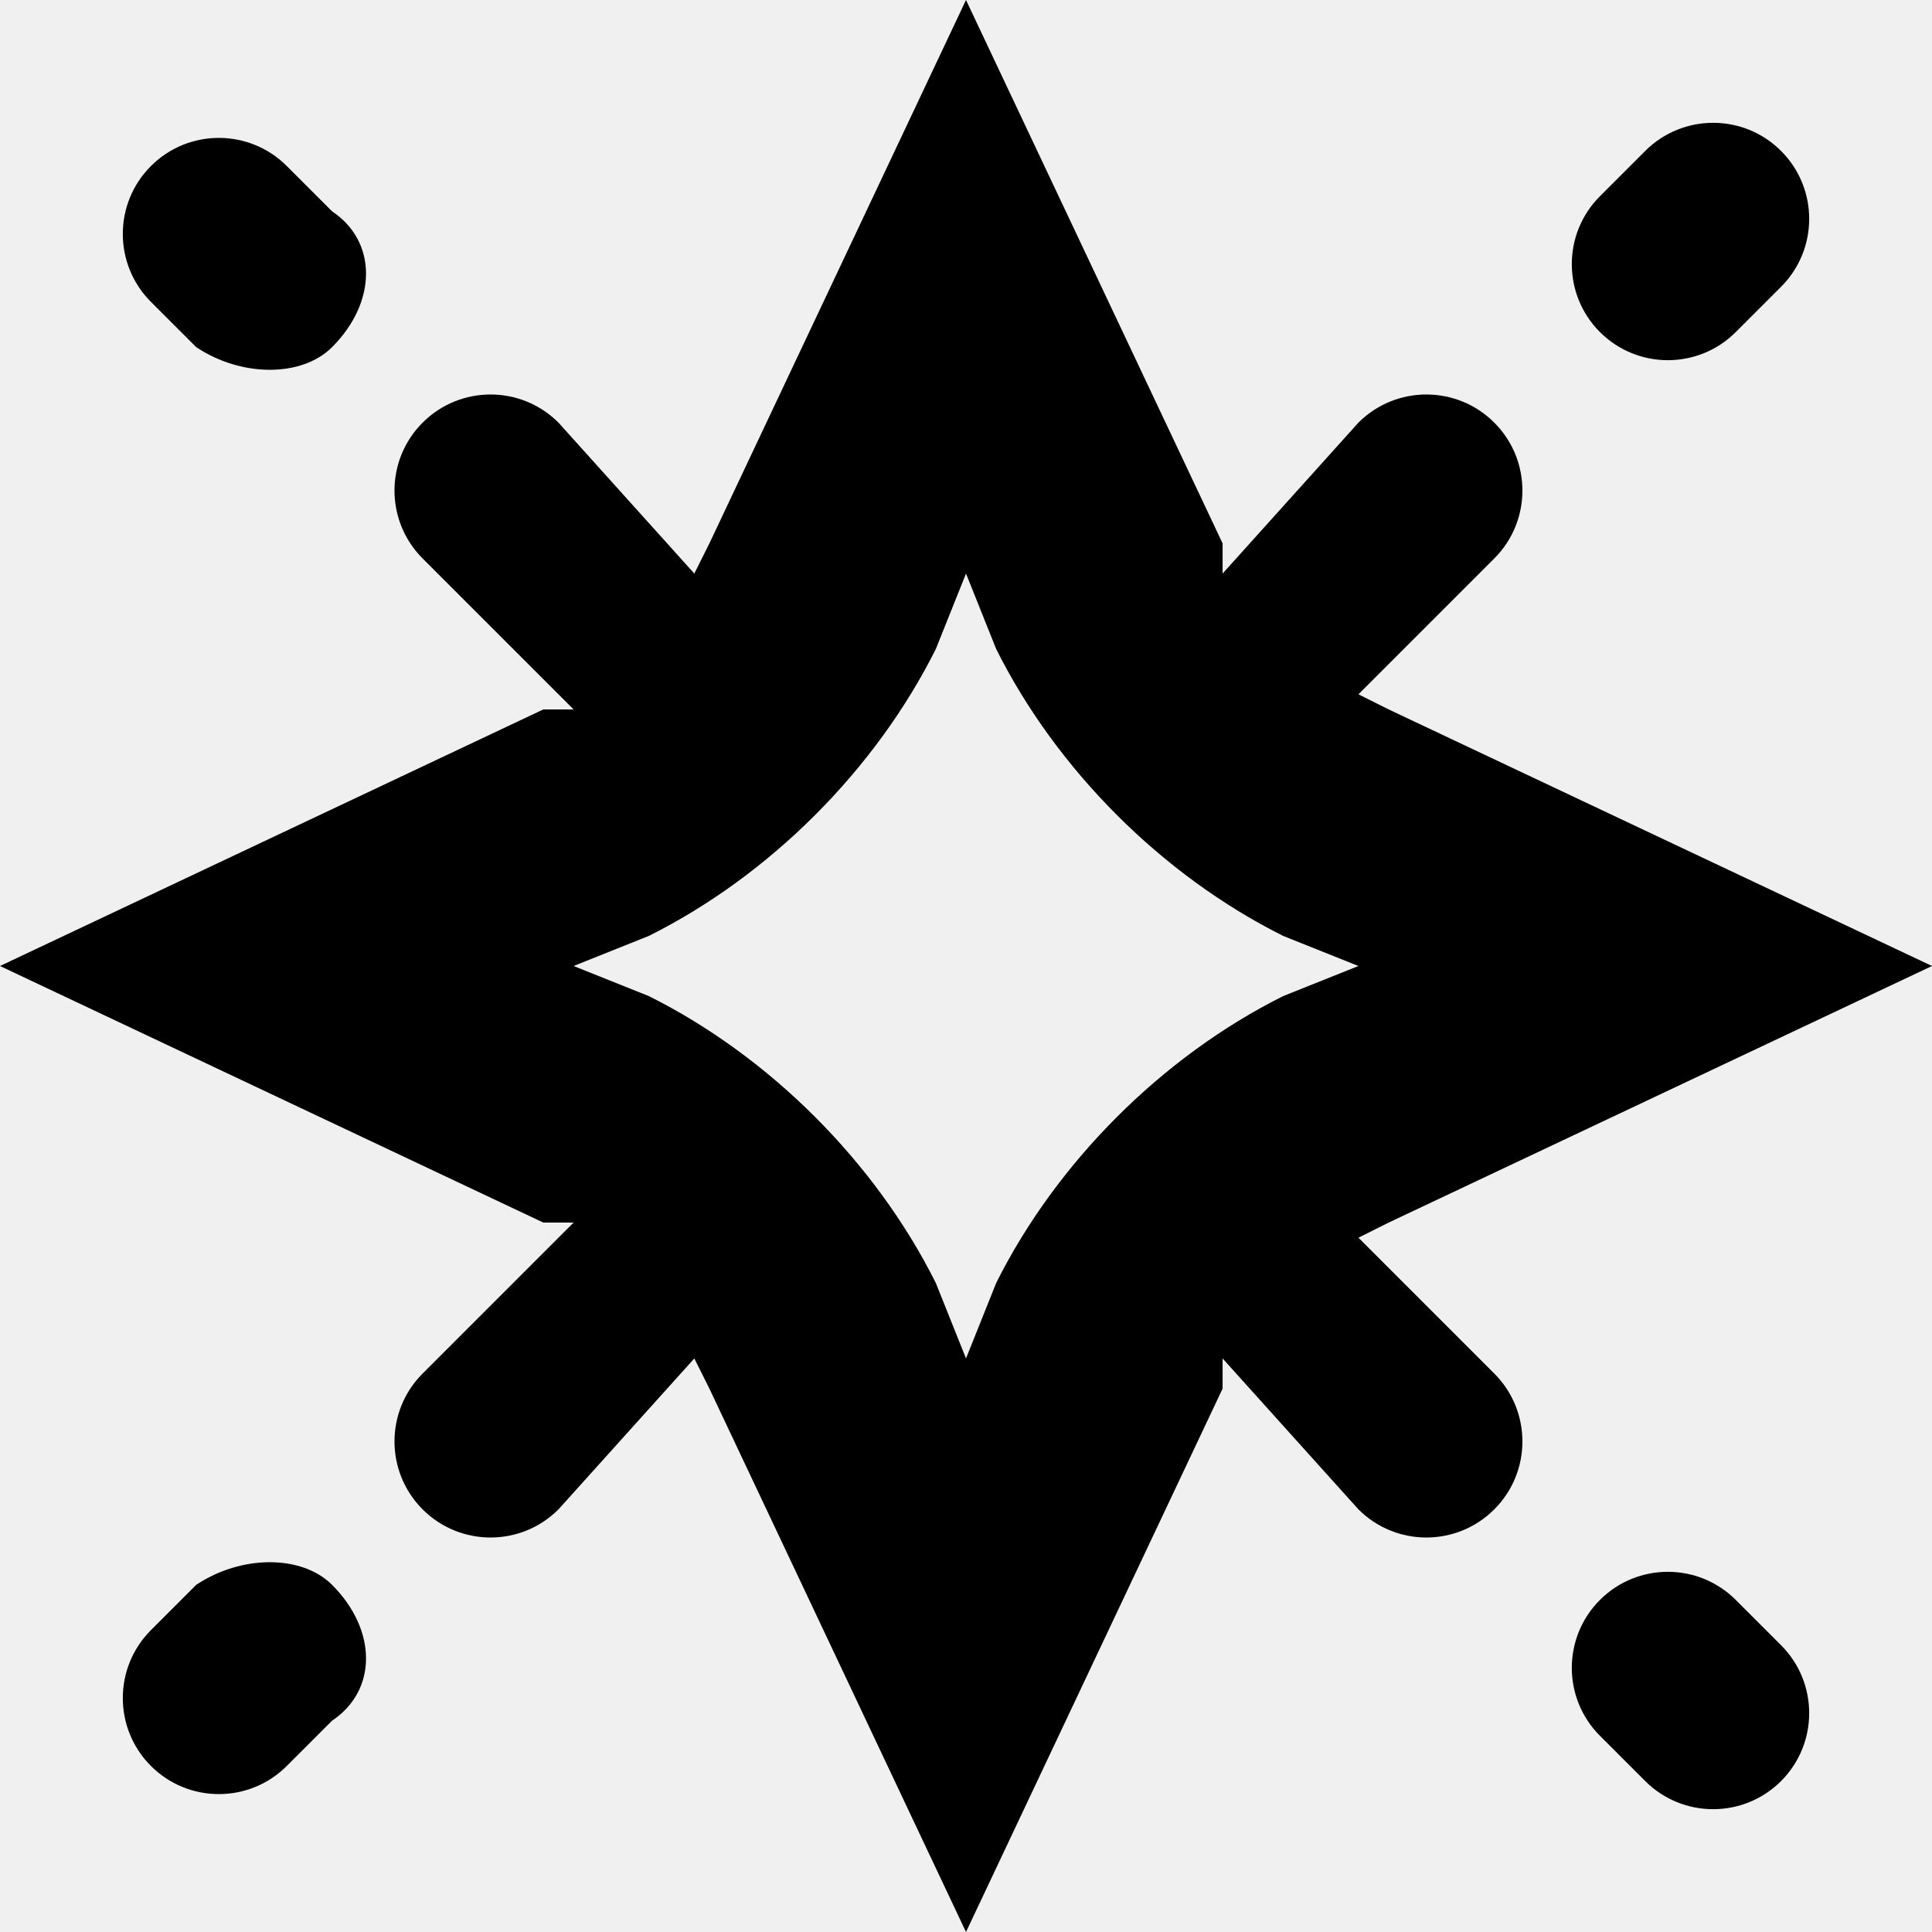
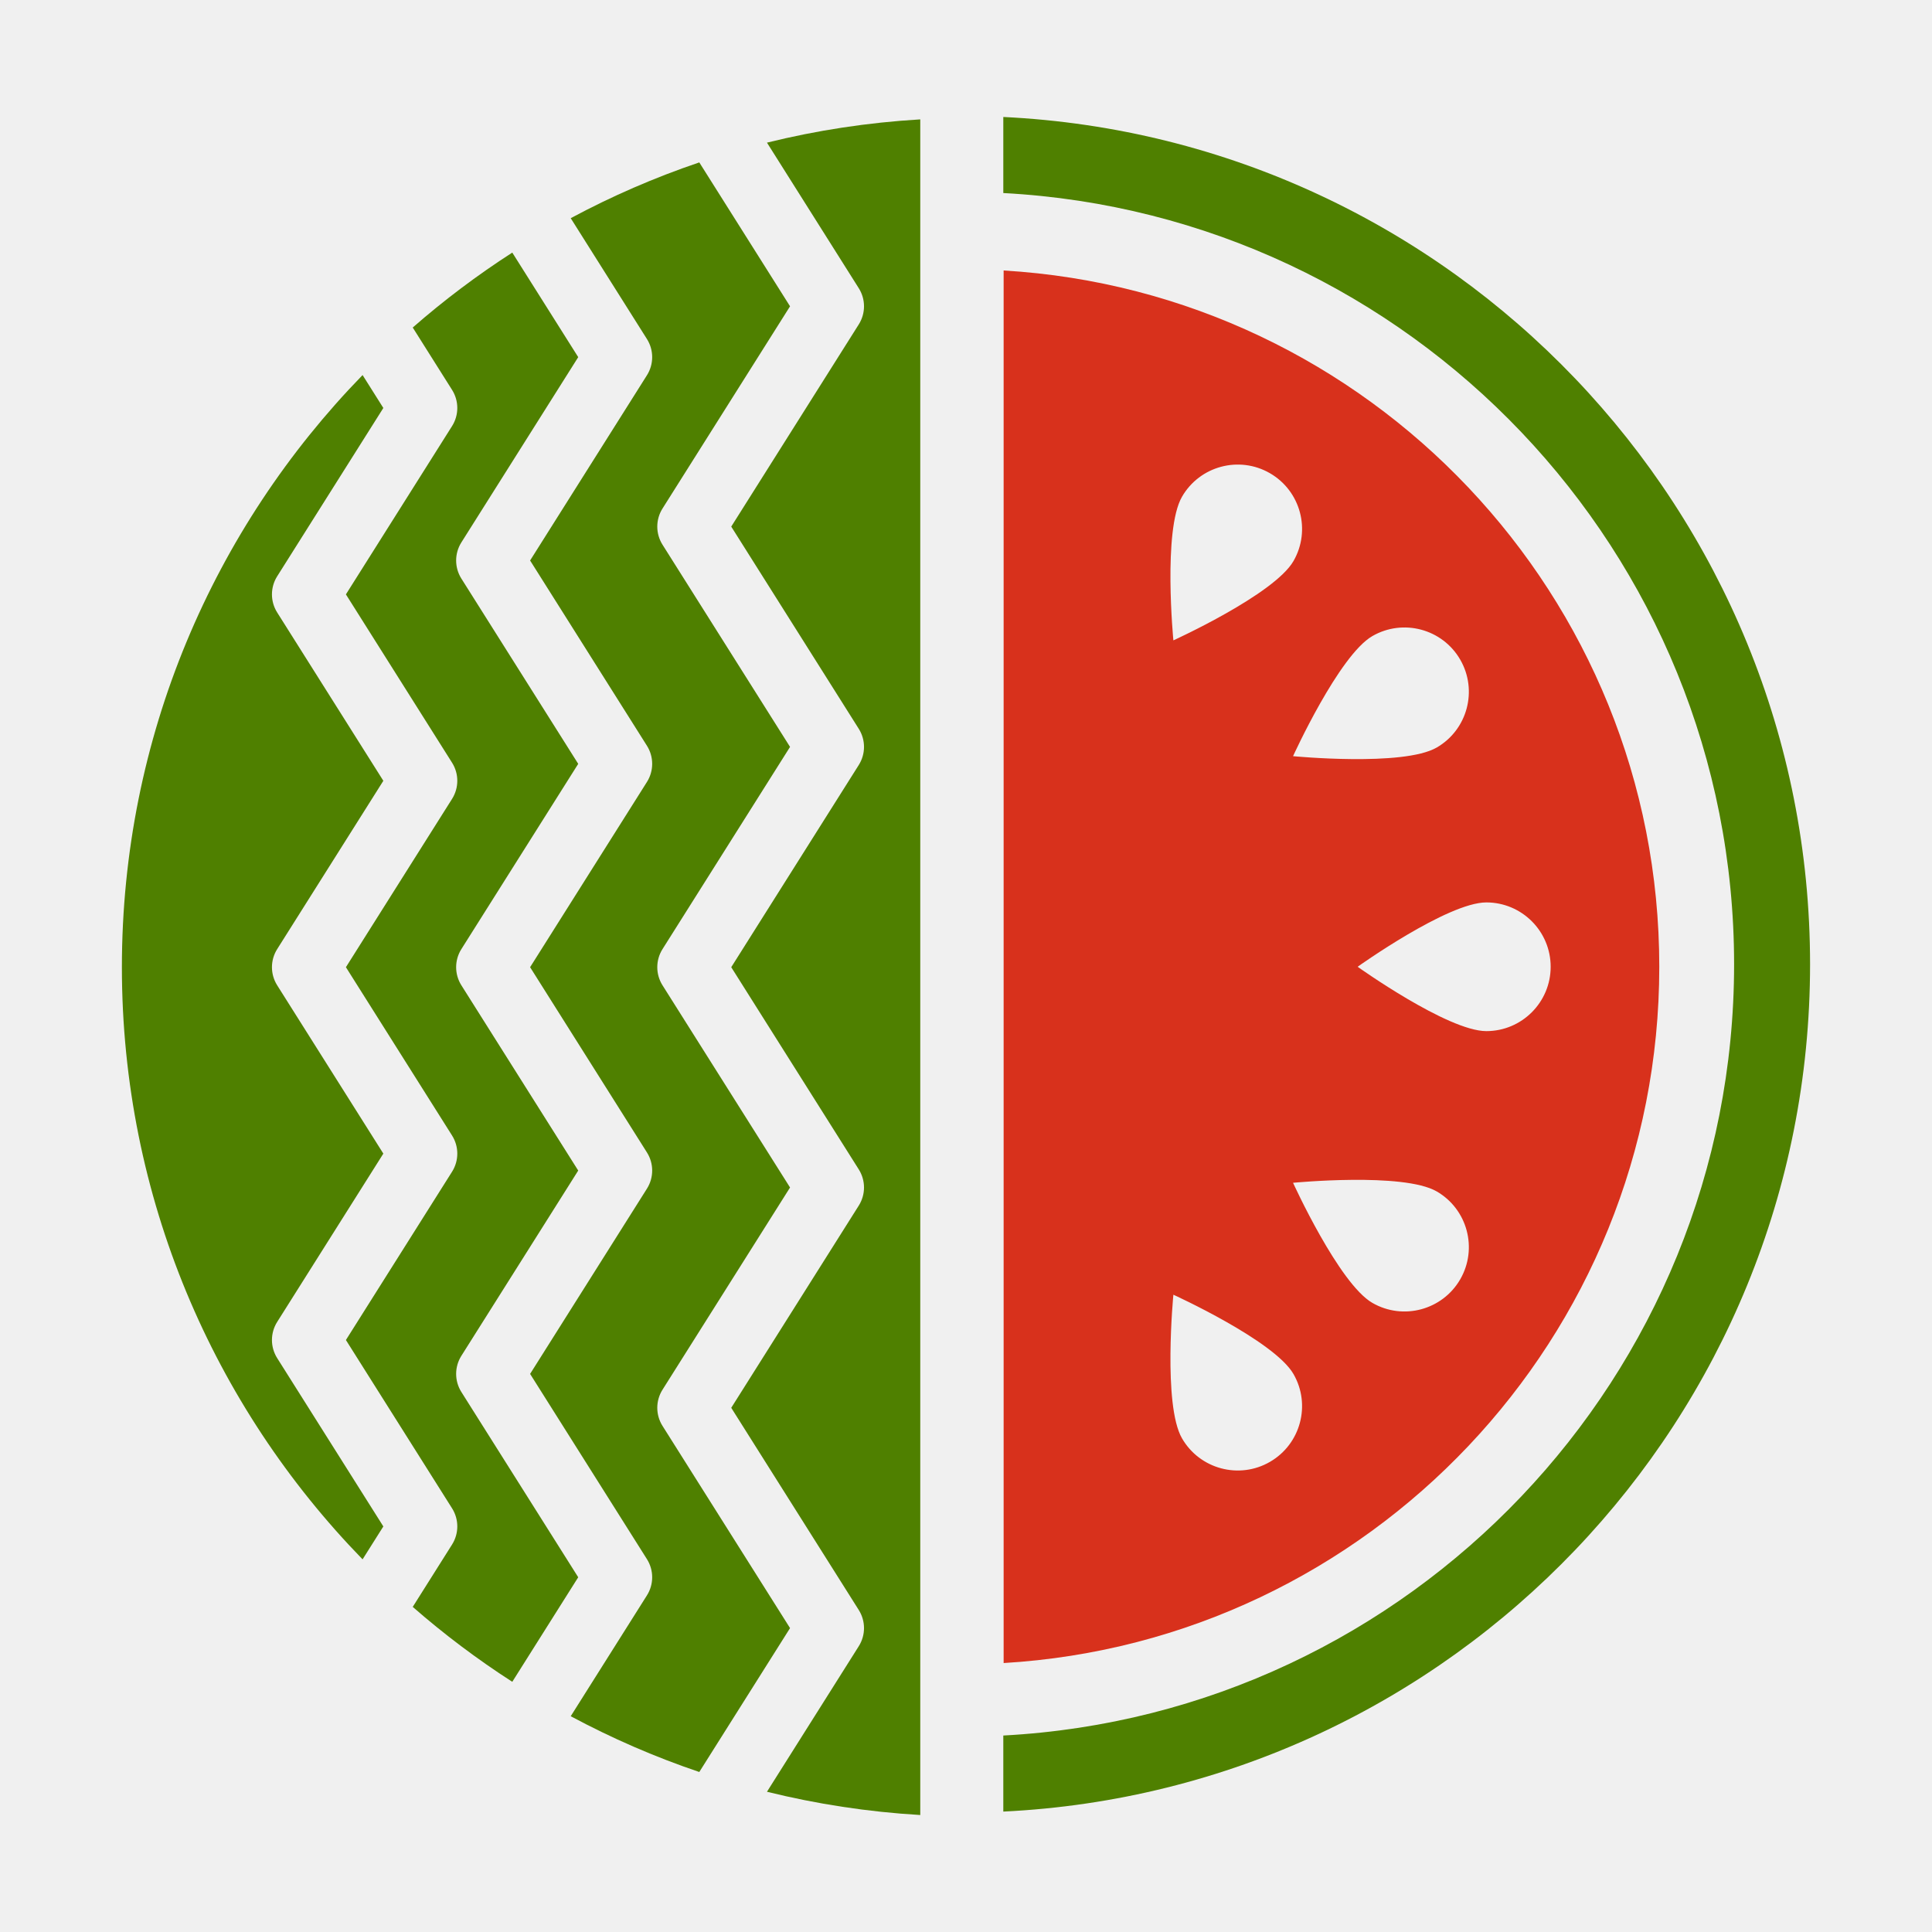
- <svg xmlns="http://www.w3.org/2000/svg" viewBox="0 0 128 128">
-   <path fill-rule="evenodd" d="M81 36 64 0 47 36l-1 2-9-10a6 6 0 0 0-9 9l10 10h-2L0 64l36 17h2L28 91a6 6 0 1 0 9 9l9-10 1 2 17 36 17-36v-2l9 10a6 6 0 1 0 9-9l-9-9 2-1 36-17-36-17-2-1 9-9a6 6 0 1 0-9-9l-9 10v-2Zm-17 2-2 5c-4 8-11 15-19 19l-5 2 5 2c8 4 15 11 19 19l2 5 2-5c4-8 11-15 19-19l5-2-5-2c-8-4-15-11-19-19l-2-5Z" clip-rule="evenodd" />
-   <path d="M118 19a6 6 0 0 0-9-9l-3 3a6 6 0 1 0 9 9l3-3Zm-96 4c-2 2-6 2-9 0l-3-3a6 6 0 1 1 9-9l3 3c3 2 3 6 0 9Zm0 82c-2-2-6-2-9 0l-3 3a6 6 0 1 0 9 9l3-3c3-2 3-6 0-9Zm96 4a6 6 0 0 1-9 9l-3-3a6 6 0 1 1 9-9l3 3Z" />
-   <style>path{fill:#000}@media (prefers-color-scheme:dark){path{fill:#fff}}</style>
+ <svg xmlns="http://www.w3.org/2000/svg" width="100%" height="100%" viewBox="0 0 2048 2048" version="1.1" xml:space="preserve" style="fill-rule:evenodd;clip-rule:evenodd;stroke-linejoin:round;stroke-miterlimit:2;">
+   <g id="Backup">
+     </g>
+   <g id="Artboard1" transform="matrix(1.28909,0,0,1.12173,-2771.6,-7.47035)">
+     <rect x="2150.04" y="6.66" width="1588.71" height="1825.75" style="fill:none;" />
+     <g transform="matrix(0.832927,0,0,0.9572,2088.01,-62.2606)">
+       <g id="Logo_2">
+         <g>
+           <g>
+             <g transform="matrix(1.04466,0,0,1.10362,6.15184,-224.239)">
+               <path d="M1013.89,1756.13L1013.89,510.398C1359.32,529.787 1633.52,801.453 1633.52,1133.26C1633.52,1465.07 1359.32,1736.74 1013.89,1756.13ZM1348.44,1133.26C1348.44,1133.26 1433.57,1190.83 1470.06,1190.83C1503.62,1190.83 1530.87,1165.03 1530.87,1133.26C1530.87,1101.49 1503.62,1075.7 1470.06,1075.7C1433.57,1075.7 1348.44,1133.26 1348.44,1133.26ZM1174.32,841.282C1174.32,841.282 1269.55,800.273 1287.79,770.362C1304.57,742.849 1294.6,707.615 1265.53,691.73C1236.47,675.845 1199.24,685.286 1182.46,712.799C1164.22,742.71 1174.32,841.282 1174.32,841.282ZM1287.41,1326.51C1287.41,1326.51 1330.74,1416.65 1362.34,1433.92C1391.4,1449.81 1428.62,1440.36 1445.41,1412.85C1462.19,1385.34 1452.21,1350.1 1423.15,1334.22C1391.55,1316.95 1287.41,1326.51 1287.41,1326.51ZM1174.32,1426.63C1174.32,1426.63 1164.22,1525.2 1182.46,1555.11C1199.24,1582.63 1236.47,1592.07 1265.53,1576.18C1294.6,1560.3 1304.57,1525.06 1287.79,1497.55C1269.55,1467.64 1174.32,1426.63 1174.32,1426.63ZM1287.41,944.872C1287.41,944.872 1391.55,954.429 1423.15,937.16C1452.21,921.275 1462.19,886.041 1445.41,858.528C1428.62,831.014 1391.4,821.573 1362.34,837.458C1330.74,854.727 1287.41,944.872 1287.41,944.872Z" style="fill:rgb(216,49,28);" />
+             </g>
+             <g transform="matrix(1.21361,0,0,1.28211,-158.466,-428.967)">
+               <path d="M1008.12,539.387L1008.12,480.813C1373.32,497.511 1664.42,783.462 1664.42,1133.26C1664.42,1483.06 1373.32,1769.01 1008.12,1785.71L1008.12,1727.14C1339.2,1710.5 1602.62,1450.77 1602.62,1133.26C1602.62,815.754 1339.2,556.025 1008.12,539.387Z" style="fill:rgb(79,128,0);" />
+             </g>
+           </g>
+           <g transform="matrix(1.27203,0,0,1.34382,-206.059,-496.019)">
+             <path d="M501.95,1568.29C386.371,1455.86 315.146,1302.37 315.146,1133.26C315.146,964.153 386.371,810.666 501.95,698.237L518.064,722.421L435.665,846.085C430.258,854.201 430.258,864.535 435.665,872.651L518.064,996.315L435.665,1119.98C430.258,1128.1 430.258,1138.43 435.665,1146.55L518.064,1270.21L435.665,1393.87C430.258,1401.99 430.258,1412.33 435.665,1420.44L518.064,1544.11L501.95,1568.29ZM540.878,663.31C565.132,643.245 590.952,624.834 618.139,608.263L669.317,685.071L578.623,821.185C573.215,829.301 573.215,839.636 578.623,847.752L669.317,983.866L578.623,1119.98C573.215,1128.1 573.215,1138.43 578.623,1146.55L669.317,1282.66L578.623,1418.77C573.215,1426.89 573.215,1437.22 578.623,1445.34L669.317,1581.45L618.139,1658.26C590.952,1641.69 565.132,1623.28 540.878,1603.22L571.413,1557.39C576.821,1549.27 576.821,1538.94 571.413,1530.82L489.014,1407.16L571.413,1283.49C576.821,1275.38 576.821,1265.04 571.413,1256.93L489.014,1133.26L571.413,1009.6C576.821,1001.48 576.821,991.148 571.413,983.032L489.014,859.368L571.413,735.704C576.821,727.588 576.821,717.253 571.413,709.138L540.878,663.31ZM663.494,582.982C695.29,566.842 728.644,553.099 763.285,542.01L833.722,647.722L734.733,796.286C729.325,804.402 729.325,814.736 734.733,822.852L833.722,971.416L734.733,1119.98C729.325,1128.1 729.325,1138.43 734.733,1146.55L833.722,1295.11L734.733,1443.67C729.325,1451.79 729.325,1462.12 734.733,1470.24L833.722,1618.8L763.285,1724.52C728.644,1713.43 695.29,1699.68 663.494,1683.54L722.666,1594.74C728.074,1586.62 728.074,1576.29 722.666,1568.17L631.972,1432.06L722.666,1295.94C728.074,1287.83 728.074,1277.49 722.666,1269.38L631.972,1133.26L722.666,997.149C728.074,989.033 728.074,978.698 722.666,970.583L631.972,834.469L722.666,698.355C728.074,690.239 728.074,679.904 722.666,671.788L663.494,582.982ZM815.807,527.485C854.251,518.487 894.022,512.686 934.784,510.398L934.784,1756.13C894.022,1753.84 854.251,1748.04 815.807,1739.04L887.071,1632.09C892.479,1623.97 892.479,1613.64 887.071,1605.52L788.082,1456.96L887.071,1308.39C892.479,1300.28 892.479,1289.94 887.071,1281.83L788.082,1133.26L887.071,984.699C892.479,976.583 892.479,966.248 887.071,958.133L788.082,809.569L887.071,661.005C892.479,652.889 892.479,642.555 887.071,634.439L815.807,527.485Z" style="fill:rgb(79,128,0);" />
+           </g>
+         </g>
+       </g>
+     </g>
+   </g>
</svg>
